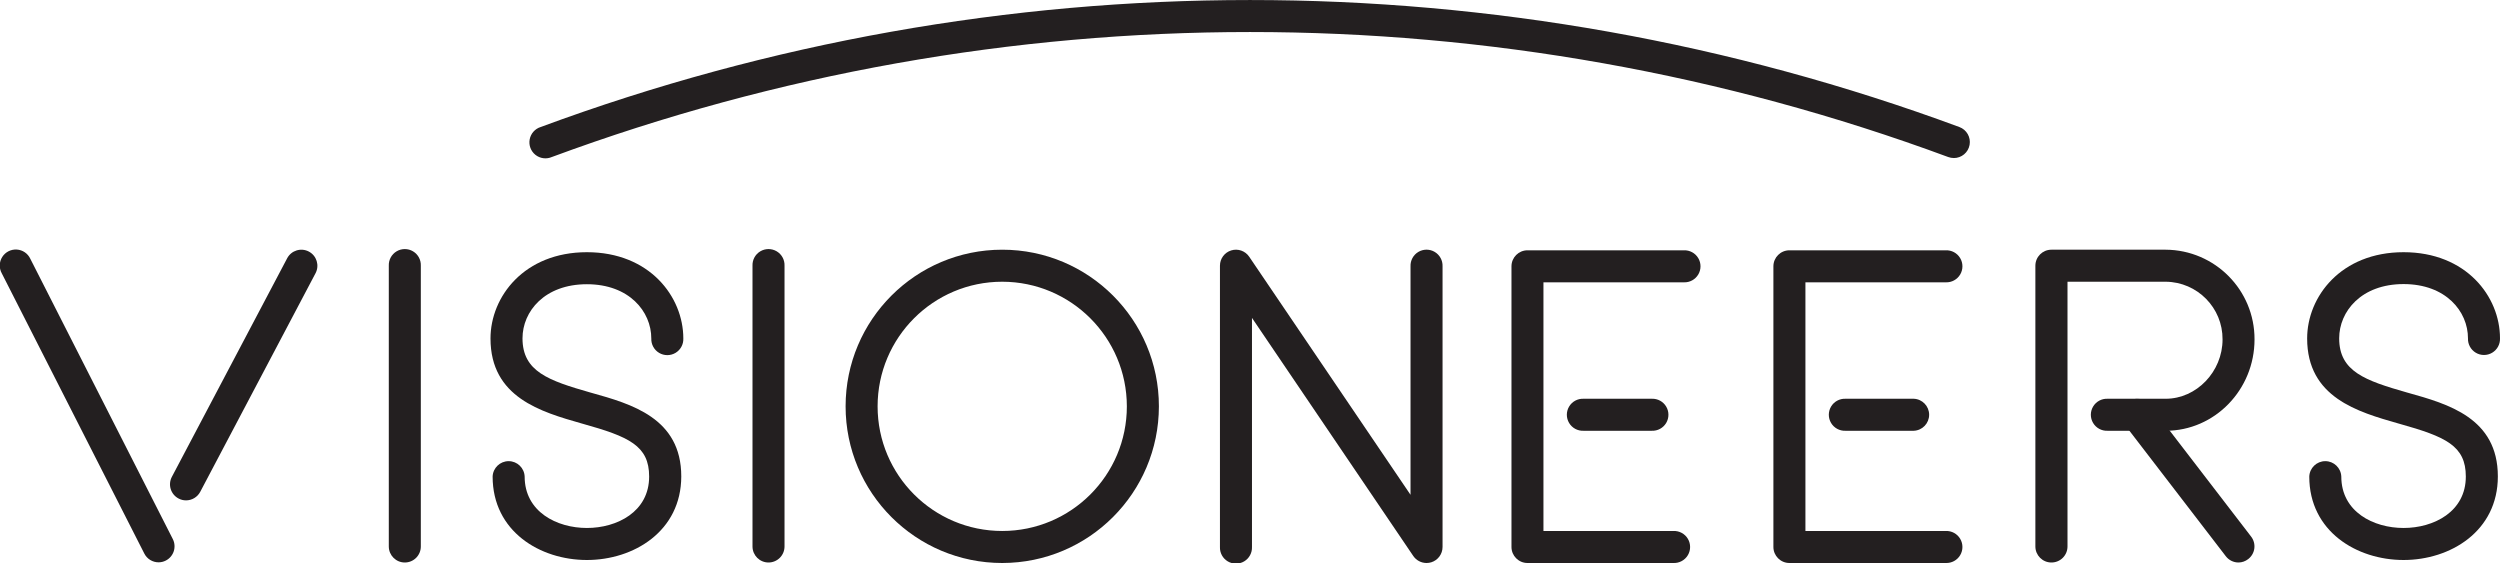
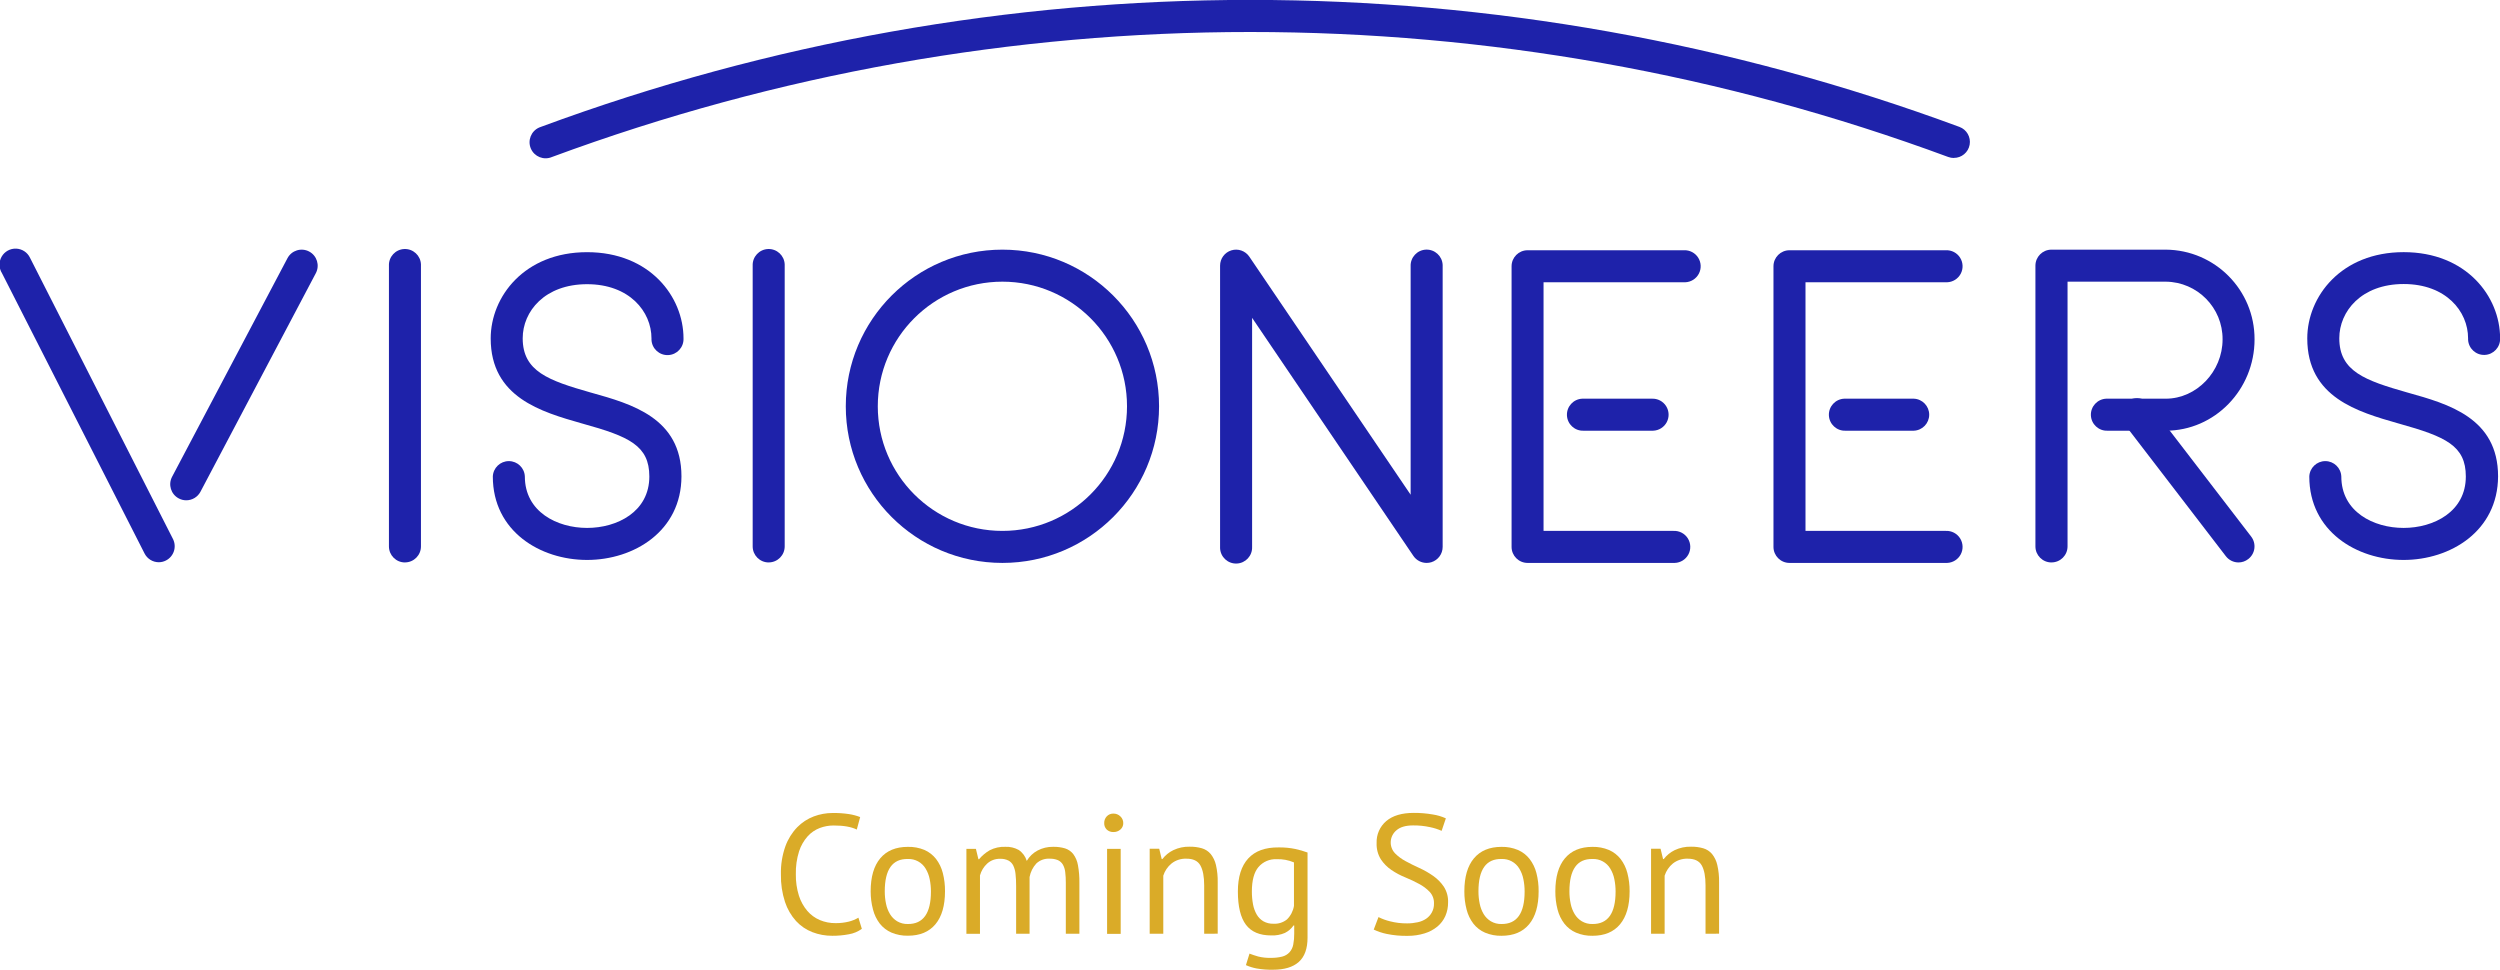
- <svg xmlns="http://www.w3.org/2000/svg" viewBox="0 0 1000 225.2">
+ <svg xmlns="http://www.w3.org/2000/svg" viewBox="0 0 1000.1 387.93">
  <defs>
    <style>
      .cls-1 {
-         fill: #231f20;
+         fill: #1e22aa;
+       }
+ 
+       .cls-2 {
+         fill: #daab28;
      }
    </style>
  </defs>
  <g id="Layer_2" data-name="Layer 2">
    <g id="Layer_1-2" data-name="Layer 1">
-       <path class="cls-1" d="M63.44,224.93a6.4,6.4,0,0,1-5.71-3.5L.7,109.31a6.41,6.41,0,1,1,11.42-5.81l57,112.12a6.4,6.4,0,0,1-2.81,8.61A6.29,6.29,0,0,1,63.44,224.93Z" />
-       <path class="cls-1" d="M161.93,225a6.41,6.41,0,0,1-6.41-6.41V106.29a6.41,6.41,0,1,1,12.81,0V218.55A6.4,6.4,0,0,1,161.93,225Z" />
-       <path class="cls-1" d="M307.41,225a6.41,6.41,0,0,1-6.41-6.41V106.29a6.41,6.41,0,1,1,12.81,0V218.55A6.41,6.41,0,0,1,307.41,225Z" />
-       <path class="cls-1" d="M400.89,225.2a62.66,62.66,0,1,1,62.67-62.66A62.72,62.72,0,0,1,400.89,225.2Zm0-112.51a49.85,49.85,0,1,0,49.85,49.85A49.9,49.9,0,0,0,400.89,112.69Z" />
-       <path class="cls-1" d="M570.62,225.2a6.42,6.42,0,0,1-5.31-2.81l-64.52-95.23v91.63a6.41,6.41,0,1,1-12.81,0V106.29a6.4,6.4,0,0,1,11.7-3.6l64.53,95.23V106.53a6.41,6.41,0,1,1,12.81,0V218.79a6.41,6.41,0,0,1-4.52,6.13A6.49,6.49,0,0,1,570.62,225.2Z" />
-       <path class="cls-1" d="M660.71,172.31H633.4a6.41,6.41,0,1,1,0-12.81h27.31a6.41,6.41,0,1,1,0,12.81Z" />
-       <path class="cls-1" d="M820.56,225a6.41,6.41,0,0,1-6.41-6.41V106.29a6.41,6.41,0,0,1,6.41-6.41h45.72a35.75,35.75,0,0,1,35.53,35.89c0,20.15-15.94,36.54-35.53,36.54H843a6.41,6.41,0,1,1,0-12.81h23.3c12.32,0,22.72-10.86,22.72-23.73a22.93,22.93,0,0,0-22.72-23.08H827V218.55A6.41,6.41,0,0,1,820.56,225Z" />
-       <path class="cls-1" d="M669.43,225.2H611a6.41,6.41,0,0,1-6.41-6.41V106.53a6.41,6.41,0,0,1,6.41-6.41h62.54a6.41,6.41,0,1,1,0,12.81H617.38v99.46h52a6.41,6.41,0,1,1,0,12.81Z" />
-       <path class="cls-1" d="M765.5,172.31H738.19a6.41,6.41,0,1,1,0-12.81H765.5a6.41,6.41,0,0,1,0,12.81Z" />
-       <path class="cls-1" d="M778.31,225.2H715.77a6.41,6.41,0,0,1-6.41-6.41V106.53a6.41,6.41,0,0,1,6.41-6.41h62.54a6.41,6.41,0,1,1,0,12.81H722.17v99.46h56.14a6.41,6.41,0,1,1,0,12.81Z" />
-       <path class="cls-1" d="M234.76,224c-18.74,0-37.71-11.46-37.71-33.38a6.41,6.41,0,0,1,12.81,0c0,14.13,12.91,20.57,24.9,20.57s24.9-6.44,24.9-20.57c0-12.38-8.11-15.95-26.63-21.13l-.36-.1c-16.25-4.64-36.47-10.41-36.47-34,0-16.73,13.51-34.51,38.56-34.51s38.57,17.78,38.57,34.51a6.41,6.41,0,1,1-12.81,0c0-10.78-8.85-21.7-25.76-21.7S209,124.55,209,135.33c0,13.26,10.33,16.88,27.18,21.69l.33.09c16,4.48,36,10.07,36,33.46C272.48,212.49,253.5,224,234.76,224Z" />
-       <path class="cls-1" d="M961.43,224c-18.74,0-37.72-11.46-37.72-33.38a6.41,6.41,0,0,1,12.81,0c0,14.13,12.91,20.57,24.91,20.57s24.9-6.44,24.9-20.57c0-12.38-8.11-15.94-26.63-21.13l-.36-.1c-16.25-4.64-36.48-10.41-36.48-34,0-16.73,13.52-34.51,38.57-34.51S1000,118.6,1000,135.33a6.41,6.41,0,1,1-12.81,0c0-10.78-8.85-21.7-25.76-21.7s-25.76,10.92-25.76,21.7c0,13.26,10.34,16.88,27.19,21.69l.33.09c16,4.48,35.95,10.07,35.95,33.46C999.14,212.49,980.17,224,961.43,224Z" />
-       <path class="cls-1" d="M895.41,225a6.39,6.39,0,0,1-5.08-2.5l-40.45-52.65A6.4,6.4,0,1,1,860,162l40.45,52.64a6.4,6.4,0,0,1-1.18,9A6.33,6.33,0,0,1,895.41,225Z" />
-       <path class="cls-1" d="M74.42,200.15a6.28,6.28,0,0,1-3-.75,6.4,6.4,0,0,1-2.68-8.65l46.13-87.45a6.41,6.41,0,0,1,11.34,6L80.09,196.73A6.42,6.42,0,0,1,74.42,200.15Z" />
-       <path class="cls-1" d="M781.51,63.21a6.49,6.49,0,0,1-2.23-.4,805,805,0,0,0-558.56,0,6.41,6.41,0,1,1-4.46-12,817.81,817.81,0,0,1,567.48,0,6.4,6.4,0,0,1-2.23,12.41Z" />
+       <g>
+         <g>
+           <path class="cls-1" d="M63.54,224.92a6.4,6.4,0,0,1-5.71-3.5L.8,109.3A6.41,6.41,0,1,1,12,103.11l.19.38,57,112.12a6.4,6.4,0,0,1-2.81,8.61h0A6.24,6.24,0,0,1,63.54,224.92Z" />
+           <path class="cls-1" d="M162,225a6.41,6.41,0,0,1-6.41-6.41h0V106.28a6.41,6.41,0,0,1,12.81-.51V218.54a6.41,6.41,0,0,1-6.35,6.45Z" />
+           <path class="cls-1" d="M307.51,225a6.41,6.41,0,0,1-6.41-6.41h0V106.28a6.41,6.41,0,0,1,12.81-.51V218.54a6.41,6.41,0,0,1-6.37,6.45Z" />
+           <path class="cls-1" d="M401,225.19a62.66,62.66,0,1,1,62.67-62.66A62.66,62.66,0,0,1,401,225.19Zm0-112.51a49.85,49.85,0,1,0,49.85,49.85A49.85,49.85,0,0,0,401,112.68Z" />
+           <path class="cls-1" d="M570.72,225.19a6.4,6.4,0,0,1-5.31-2.81l-64.52-95.23v91.63a6.41,6.41,0,0,1-12.81.51,4.34,4.34,0,0,1,0-.51V106.28a6.4,6.4,0,0,1,11.7-3.6l64.53,95.23V106.52a6.41,6.41,0,1,1,12.81-.51V218.78a6.42,6.42,0,0,1-4.52,6.13A6.69,6.69,0,0,1,570.72,225.19Z" />
+           <path class="cls-1" d="M660.81,172.3H633.5a6.41,6.41,0,1,1-.51-12.81,4.34,4.34,0,0,1,.51,0h27.31a6.41,6.41,0,1,1,.5,12.81Z" />
+           <path class="cls-1" d="M820.66,225a6.41,6.41,0,0,1-6.41-6.41V106.28a6.41,6.41,0,0,1,6.41-6.41h45.72a35.76,35.76,0,0,1,35.53,35.89c0,20.15-15.94,36.54-35.53,36.54H843.1a6.41,6.41,0,0,1-.51-12.81,4.34,4.34,0,0,1,.51,0h23.3c12.32,0,22.72-10.86,22.72-23.73a22.94,22.94,0,0,0-22.72-23.08H827.1V218.54a6.41,6.41,0,0,1-6.37,6.45Z" />
+           <path class="cls-1" d="M669.53,225.19H611.1a6.41,6.41,0,0,1-6.41-6.41V106.52a6.41,6.41,0,0,1,6.41-6.41h62.54a6.41,6.41,0,1,1,.5,12.81,4.17,4.17,0,0,1-.5,0H617.48v99.46h52a6.41,6.41,0,1,1,.5,12.81h-.45Z" />
+           <path class="cls-1" d="M765.6,172.3H738.29a6.41,6.41,0,1,1-.51-12.81,4.34,4.34,0,0,1,.51,0H765.6a6.41,6.41,0,0,1,0,12.81Z" />
+           <path class="cls-1" d="M778.41,225.19H715.87a6.41,6.41,0,0,1-6.41-6.41V106.52a6.41,6.41,0,0,1,6.41-6.41h62.54a6.41,6.41,0,1,1,.5,12.81,4.17,4.17,0,0,1-.5,0H722.27v99.46h56.14a6.41,6.41,0,1,1,.5,12.81Z" />
+           <path class="cls-1" d="M234.86,224c-18.74,0-37.71-11.46-37.71-33.38a6.41,6.41,0,0,1,12.81,0c0,14.13,12.91,20.57,24.9,20.57s24.9-6.44,24.9-20.57c0-12.38-8.11-16-26.63-21.13l-.36-.1c-16.25-4.64-36.47-10.41-36.47-34,0-16.73,13.51-34.51,38.56-34.51s38.57,17.78,38.57,34.51a6.41,6.41,0,1,1-12.81.51,4.34,4.34,0,0,1,0-.51c0-10.78-8.85-21.7-25.76-21.7s-25.76,10.86-25.76,21.64c0,13.26,10.33,16.88,27.18,21.69l.33.09c16,4.48,36,10.07,36,33.46C272.58,212.48,253.6,224,234.86,224Z" />
+           <path class="cls-1" d="M961.53,224c-18.74,0-37.72-11.46-37.72-33.38a6.41,6.41,0,0,1,12.81,0c0,14.13,12.91,20.57,24.91,20.57s24.9-6.44,24.9-20.57c0-12.38-8.11-15.94-26.63-21.13l-.36-.1C943.19,164.74,923,159,923,135.38c0-16.73,13.52-34.51,38.57-34.51s38.57,17.72,38.57,34.45a6.41,6.41,0,1,1-12.81.51,4.34,4.34,0,0,1,0-.51c0-10.78-8.85-21.7-25.76-21.7s-25.76,10.92-25.76,21.7c0,13.26,10.34,16.88,27.19,21.69l.33.09c16,4.48,36,10.07,36,33.46C999.24,212.48,980.27,224,961.53,224Z" />
+           <path class="cls-1" d="M895.51,225a6.39,6.39,0,0,1-5.08-2.5L850,169.84A6.4,6.4,0,1,1,860.1,162h0l40.45,52.64a6.41,6.41,0,0,1-1.15,9l0,0A6.3,6.3,0,0,1,895.51,225Z" />
+           <path class="cls-1" d="M74.52,200.14a6.27,6.27,0,0,1-3-.75,6.4,6.4,0,0,1-2.69-8.64h0L115,103.29a6.41,6.41,0,1,1,11.34,6h0L80.19,196.72A6.43,6.43,0,0,1,74.52,200.14Z" />
+           <path class="cls-1" d="M781.61,63.2a6.51,6.51,0,0,1-2.23-.4,805,805,0,0,0-558.56,0A6.41,6.41,0,0,1,215.72,51c.21-.09.42-.17.64-.24a817.84,817.84,0,0,1,567.48,0,6.4,6.4,0,0,1-2.23,12.41Z" />
+         </g>
+         <g>
+           <path class="cls-2" d="M344.77,371.57a12.22,12.22,0,0,1-5.16,2.17,34.39,34.39,0,0,1-6.65.61,21.87,21.87,0,0,1-8-1.46,17.45,17.45,0,0,1-6.52-4.45,21.36,21.36,0,0,1-4.41-7.63,33.36,33.36,0,0,1-1.63-11,31.36,31.36,0,0,1,1.8-11.3,21.48,21.48,0,0,1,4.75-7.61,18.43,18.43,0,0,1,6.62-4.31,21.44,21.44,0,0,1,7.47-1.36,40,40,0,0,1,6.65.45,21.5,21.5,0,0,1,4.41,1.18l-1.35,5q-3.27-1.64-9.3-1.63a15.52,15.52,0,0,0-5.5,1,12.47,12.47,0,0,0-4.86,3.33,16.89,16.89,0,0,0-3.43,6,28.38,28.38,0,0,0-1.29,9.17,27.17,27.17,0,0,0,1.22,8.55,17.64,17.64,0,0,0,3.37,6.12,13.62,13.62,0,0,0,5,3.66,15.85,15.85,0,0,0,6.28,1.23,21,21,0,0,0,5.33-.61,14.48,14.48,0,0,0,3.83-1.57Z" />
+           <path class="cls-2" d="M348.3,356.56c0-5.74,1.28-10.15,3.84-13.2s6.24-4.58,11-4.58A16.17,16.17,0,0,1,369.8,340a12.17,12.17,0,0,1,4.65,3.6,15.61,15.61,0,0,1,2.71,5.63,28.15,28.15,0,0,1,.88,7.3q0,8.63-3.83,13.21t-11,4.58a16.12,16.12,0,0,1-6.62-1.26,12.05,12.05,0,0,1-4.65-3.59,15.58,15.58,0,0,1-2.71-5.64A28.08,28.08,0,0,1,348.3,356.56Zm5.64,0a23.64,23.64,0,0,0,.51,5,12.91,12.91,0,0,0,1.6,4.14,8.45,8.45,0,0,0,2.85,2.85,7.93,7.93,0,0,0,4.27,1.09q9.24.07,9.24-13a23.93,23.93,0,0,0-.51-5,12.82,12.82,0,0,0-1.6-4.14,7.9,7.9,0,0,0-7.13-3.87Q353.94,343.46,353.94,356.56Z" />
+           <path class="cls-2" d="M406.49,373.54V354.32a40.36,40.36,0,0,0-.24-4.72,10.14,10.14,0,0,0-.91-3.36,4.55,4.55,0,0,0-1.94-2,6.79,6.79,0,0,0-3.29-.68,7.35,7.35,0,0,0-5.19,1.9,10,10,0,0,0-2.89,4.75v23.36H386.6v-34h3.8l1,4.14h.27a15.94,15.94,0,0,1,4.25-3.57,12.54,12.54,0,0,1,6.28-1.38,10.1,10.1,0,0,1,5.32,1.25,8.17,8.17,0,0,1,3.23,4.38,10.94,10.94,0,0,1,4.31-4.14,12.76,12.76,0,0,1,6.21-1.49,15.7,15.7,0,0,1,4.83.64,6.71,6.71,0,0,1,3.25,2.27,10.42,10.42,0,0,1,1.87,4.42,36,36,0,0,1,.58,7.06v20.37h-5.43V353.1a32.68,32.68,0,0,0-.24-4.25,7.86,7.86,0,0,0-.95-3,4.39,4.39,0,0,0-2-1.77,8.06,8.06,0,0,0-3.29-.57,7.15,7.15,0,0,0-5.3,1.9,11,11,0,0,0-2.72,5.43v22.68Z" />
+           <path class="cls-2" d="M441.73,329.27a3.77,3.77,0,0,1,1-2.68,3.52,3.52,0,0,1,2.69-1.12,3.84,3.84,0,0,1,2.78,1.12,3.59,3.59,0,0,1,1.15,2.68,3.29,3.29,0,0,1-1.15,2.58,4.05,4.05,0,0,1-2.78,1,3.7,3.7,0,0,1-2.69-1A3.44,3.44,0,0,1,441.73,329.27Zm1.15,10.32h5.44v34h-5.44Z" />
+           <path class="cls-2" d="M481.72,373.54V354.19q0-5.29-1.53-8t-5.6-2.68a9,9,0,0,0-5.94,1.93,10.28,10.28,0,0,0-3.29,4.86v23.22h-5.44v-34h3.81l1,4.14H465a12.2,12.2,0,0,1,4.38-3.57,14.42,14.42,0,0,1,6.55-1.38,16.8,16.8,0,0,1,4.89.64,7.29,7.29,0,0,1,3.49,2.27,10.92,10.92,0,0,1,2.11,4.38,28.6,28.6,0,0,1,.71,7v20.51Z" />
+           <path class="cls-2" d="M523.07,375.1q0,6.58-3.5,9.71t-10.35,3.12a33.69,33.69,0,0,1-6.55-.51,19.21,19.21,0,0,1-4.25-1.33l1.43-4.61c1,.4,2.19.79,3.46,1.16a18.67,18.67,0,0,0,5,.54,17.49,17.49,0,0,0,4.65-.51,6,6,0,0,0,2.88-1.7,6.4,6.4,0,0,0,1.5-3.05,21.34,21.34,0,0,0,.4-4.45v-3.26h-.27a9.07,9.07,0,0,1-3.46,3,12.36,12.36,0,0,1-5.5,1q-6.86,0-10.08-4.27t-3.23-13.31q0-8.7,4.14-13.21T511.53,339a30.78,30.78,0,0,1,6.62.62,37.91,37.91,0,0,1,4.92,1.42Zm-13.65-5.57a7.9,7.9,0,0,0,5.43-1.73,9.87,9.87,0,0,0,2.79-5.4V345a16.21,16.21,0,0,0-6.93-1.29,9,9,0,0,0-7.26,3.12q-2.65,3.13-2.65,9.78a27.26,27.26,0,0,0,.47,5.23,12.77,12.77,0,0,0,1.5,4.07,7.45,7.45,0,0,0,2.64,2.65A7.81,7.81,0,0,0,509.42,369.53Z" />
+           <path class="cls-2" d="M573.65,361.45a6.51,6.51,0,0,0-1.7-4.65,16.65,16.65,0,0,0-4.24-3.19,55.83,55.83,0,0,0-5.53-2.62,29.27,29.27,0,0,1-5.54-2.95,15.52,15.52,0,0,1-4.24-4.27,11.51,11.51,0,0,1-1.7-6.49,11,11,0,0,1,3.87-8.83q3.87-3.26,11-3.26a42.51,42.51,0,0,1,7.54.62,20.06,20.06,0,0,1,5.29,1.56l-1.69,5a22.79,22.79,0,0,0-4.59-1.47,30.11,30.11,0,0,0-6.82-.7q-4.49,0-6.72,2a6.32,6.32,0,0,0-.55,9.13,17.55,17.55,0,0,0,4.25,3.16q2.55,1.39,5.53,2.75a33.82,33.82,0,0,1,5.53,3.16,16.58,16.58,0,0,1,4.25,4.31,10.9,10.9,0,0,1,1.7,6.25,13.45,13.45,0,0,1-1.09,5.49,11.61,11.61,0,0,1-3.19,4.21,14.76,14.76,0,0,1-5.09,2.72,22.55,22.55,0,0,1-6.79,1,37.71,37.71,0,0,1-8.42-.78,22.6,22.6,0,0,1-5.16-1.73l1.9-5a21.34,21.34,0,0,0,4.62,1.69,26.24,26.24,0,0,0,6.85.83,18.81,18.81,0,0,0,4.21-.45,9.43,9.43,0,0,0,3.4-1.42A7.29,7.29,0,0,0,572.8,365,7,7,0,0,0,573.65,361.45Z" />
+           <path class="cls-2" d="M585.8,356.56c0-5.74,1.28-10.15,3.84-13.2s6.24-4.58,11-4.58a16.09,16.09,0,0,1,6.62,1.25,12,12,0,0,1,4.65,3.6,15.63,15.63,0,0,1,2.72,5.63,28.15,28.15,0,0,1,.88,7.3q0,8.63-3.83,13.21t-11,4.58a16.12,16.12,0,0,1-6.62-1.26,11.91,11.91,0,0,1-4.65-3.59,15.58,15.58,0,0,1-2.71-5.64A28.08,28.08,0,0,1,585.8,356.56Zm5.64,0a23.64,23.64,0,0,0,.51,5,13.14,13.14,0,0,0,1.59,4.14,8.57,8.57,0,0,0,2.86,2.85,7.93,7.93,0,0,0,4.27,1.09q9.24.07,9.24-13a23.93,23.93,0,0,0-.51-5,12.82,12.82,0,0,0-1.6-4.14,7.9,7.9,0,0,0-7.13-3.87Q591.44,343.46,591.44,356.56Z" />
+           <path class="cls-2" d="M622.2,356.56c0-5.74,1.27-10.15,3.83-13.2s6.24-4.58,11-4.58a16.14,16.14,0,0,1,6.63,1.25,12.1,12.1,0,0,1,4.65,3.6,15.61,15.61,0,0,1,2.71,5.63,28.13,28.13,0,0,1,.89,7.3c0,5.75-1.29,10.15-3.84,13.21s-6.24,4.58-11,4.58a16,16,0,0,1-6.61-1.26,11.91,11.91,0,0,1-4.65-3.59,15.59,15.59,0,0,1-2.72-5.64A28.09,28.09,0,0,1,622.2,356.56Zm5.63,0a23.64,23.64,0,0,0,.51,5,12.91,12.91,0,0,0,1.6,4.14,8.45,8.45,0,0,0,2.85,2.85,7.93,7.93,0,0,0,4.27,1.09q9.24.07,9.24-13a23.93,23.93,0,0,0-.51-5,12.82,12.82,0,0,0-1.6-4.14,7.9,7.9,0,0,0-7.13-3.87Q627.84,343.46,627.83,356.56Z" />
+           <path class="cls-2" d="M682.28,373.54V354.19c0-3.53-.5-6.19-1.52-8s-2.89-2.68-5.6-2.68a9.05,9.05,0,0,0-5.95,1.93,10.36,10.36,0,0,0-3.29,4.86v23.22h-5.43v-34h3.8l1,4.14h.27a12.38,12.38,0,0,1,4.38-3.57,14.45,14.45,0,0,1,6.55-1.38,16.71,16.71,0,0,1,4.89.64,7.32,7.32,0,0,1,3.5,2.27,10.79,10.79,0,0,1,2.1,4.38,28.05,28.05,0,0,1,.72,7v20.51Z" />
+         </g>
+       </g>
    </g>
  </g>
</svg>
